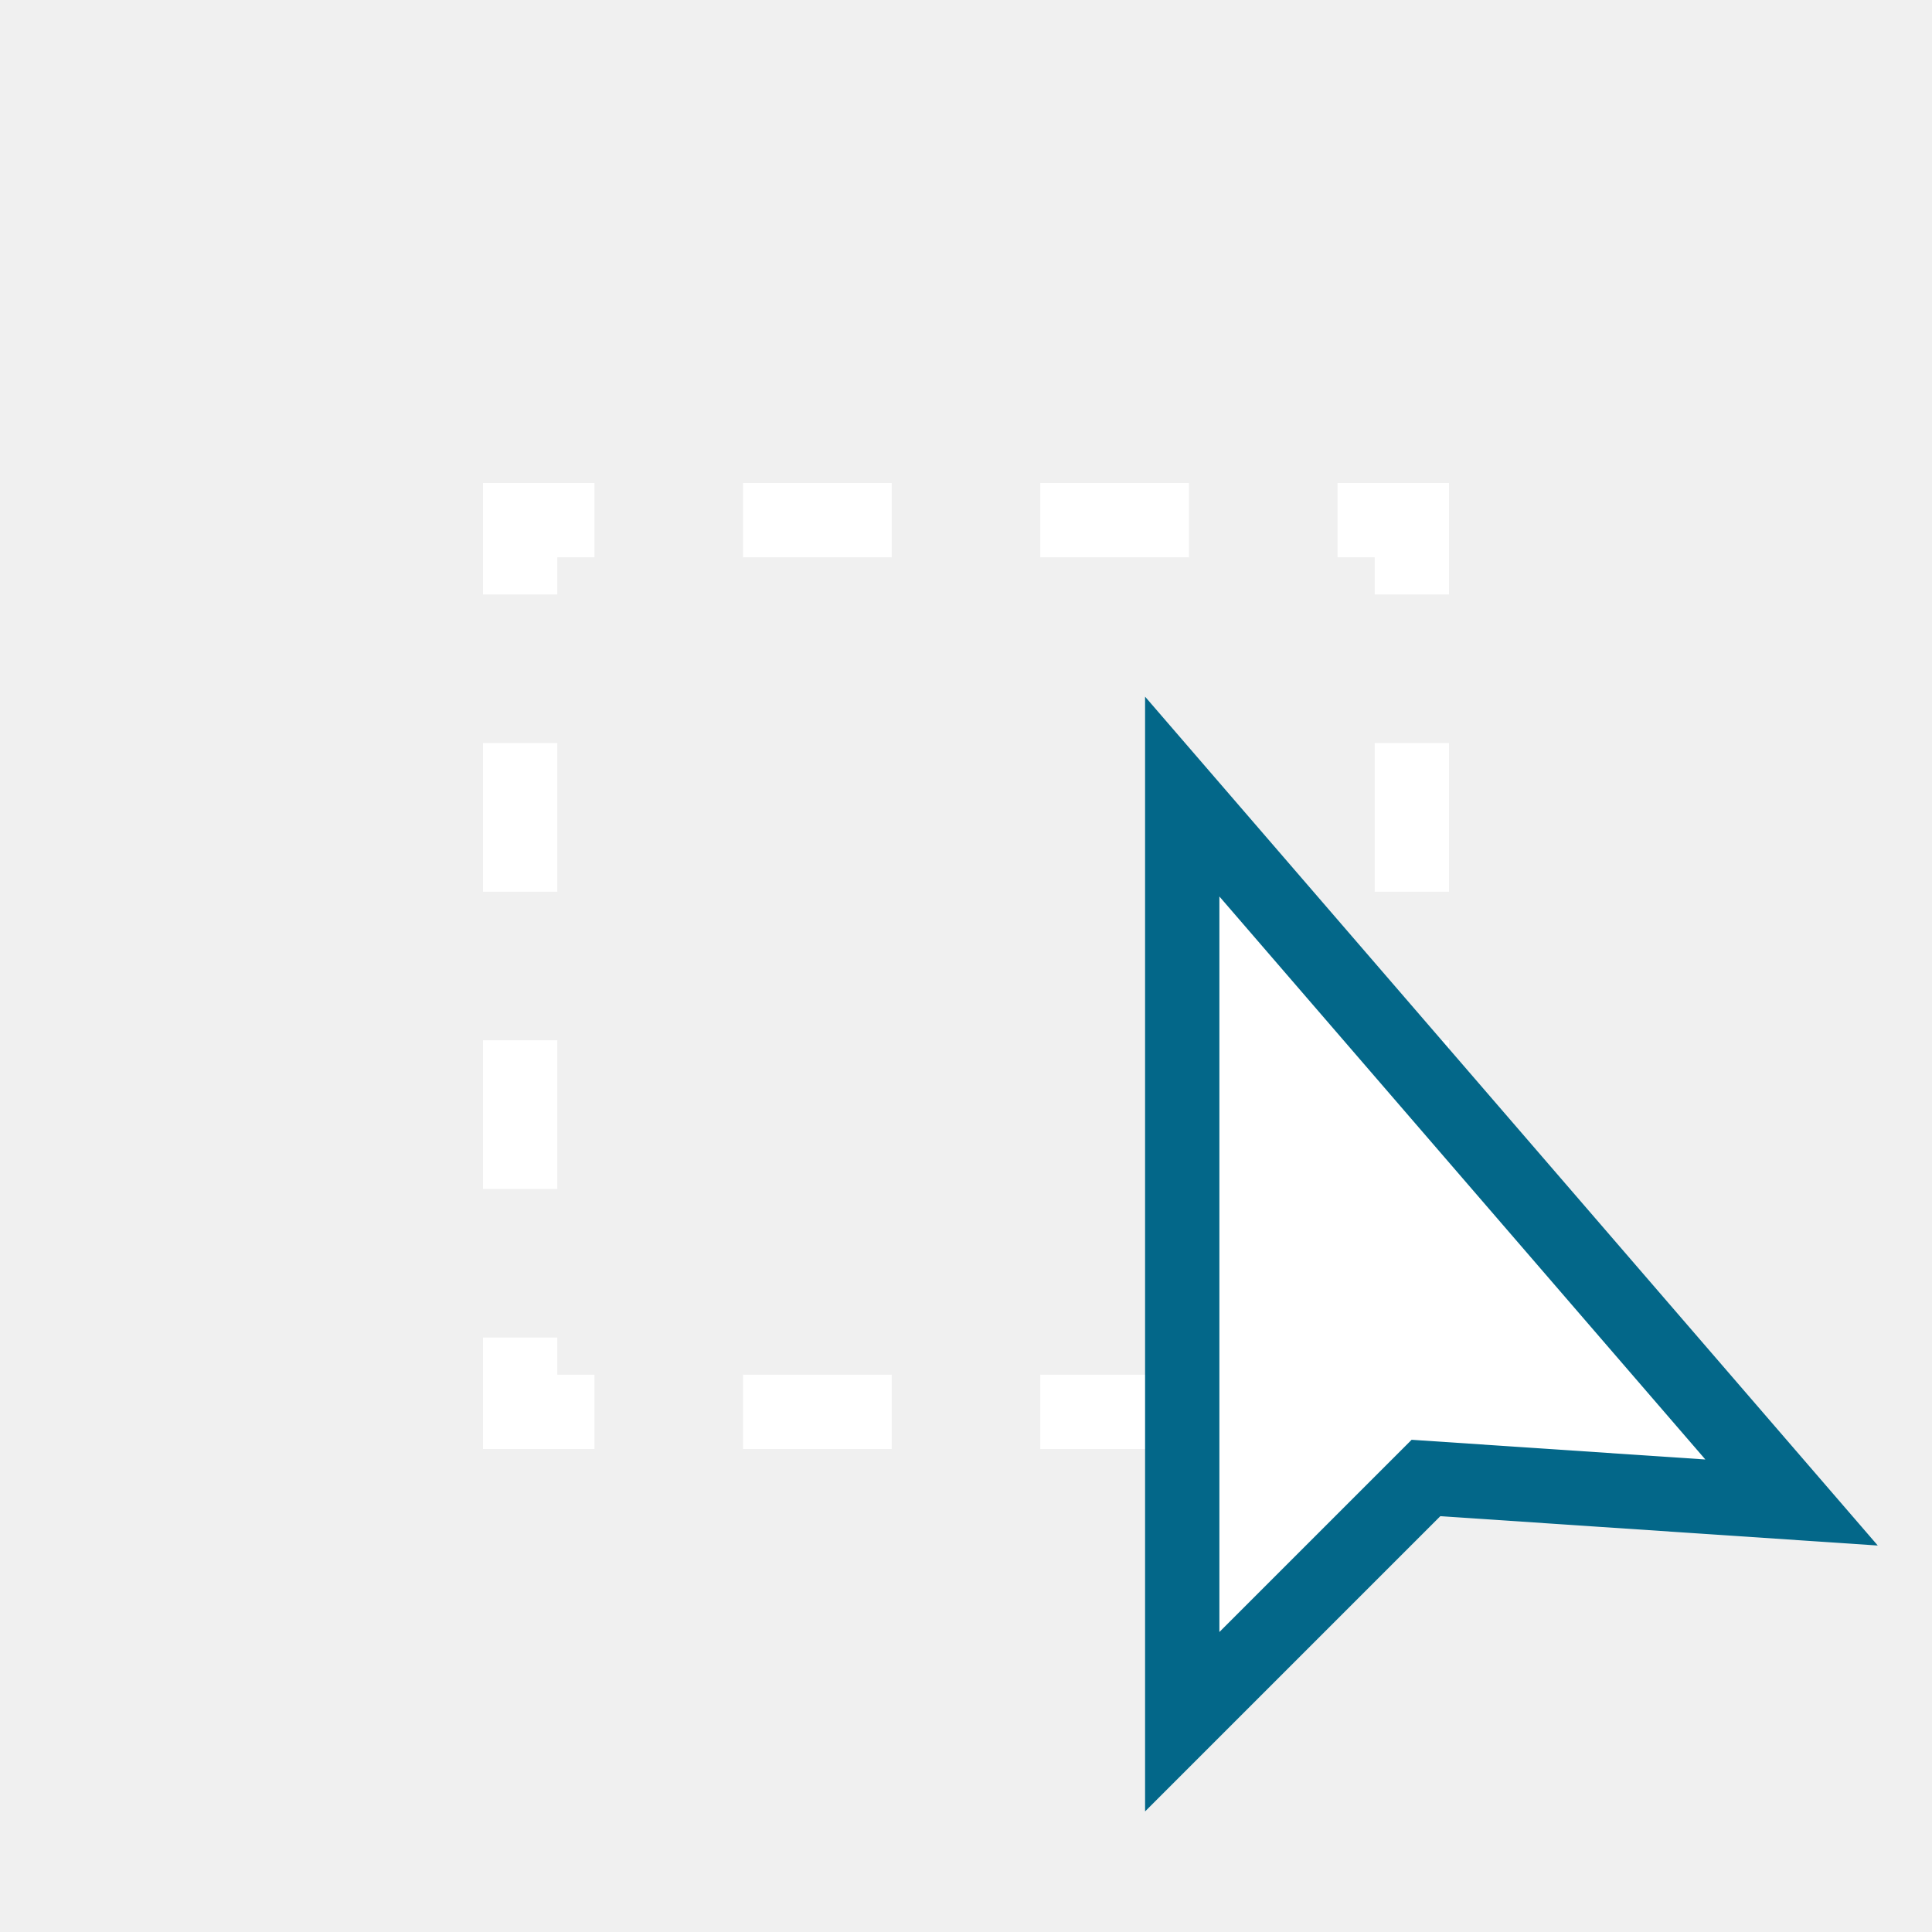
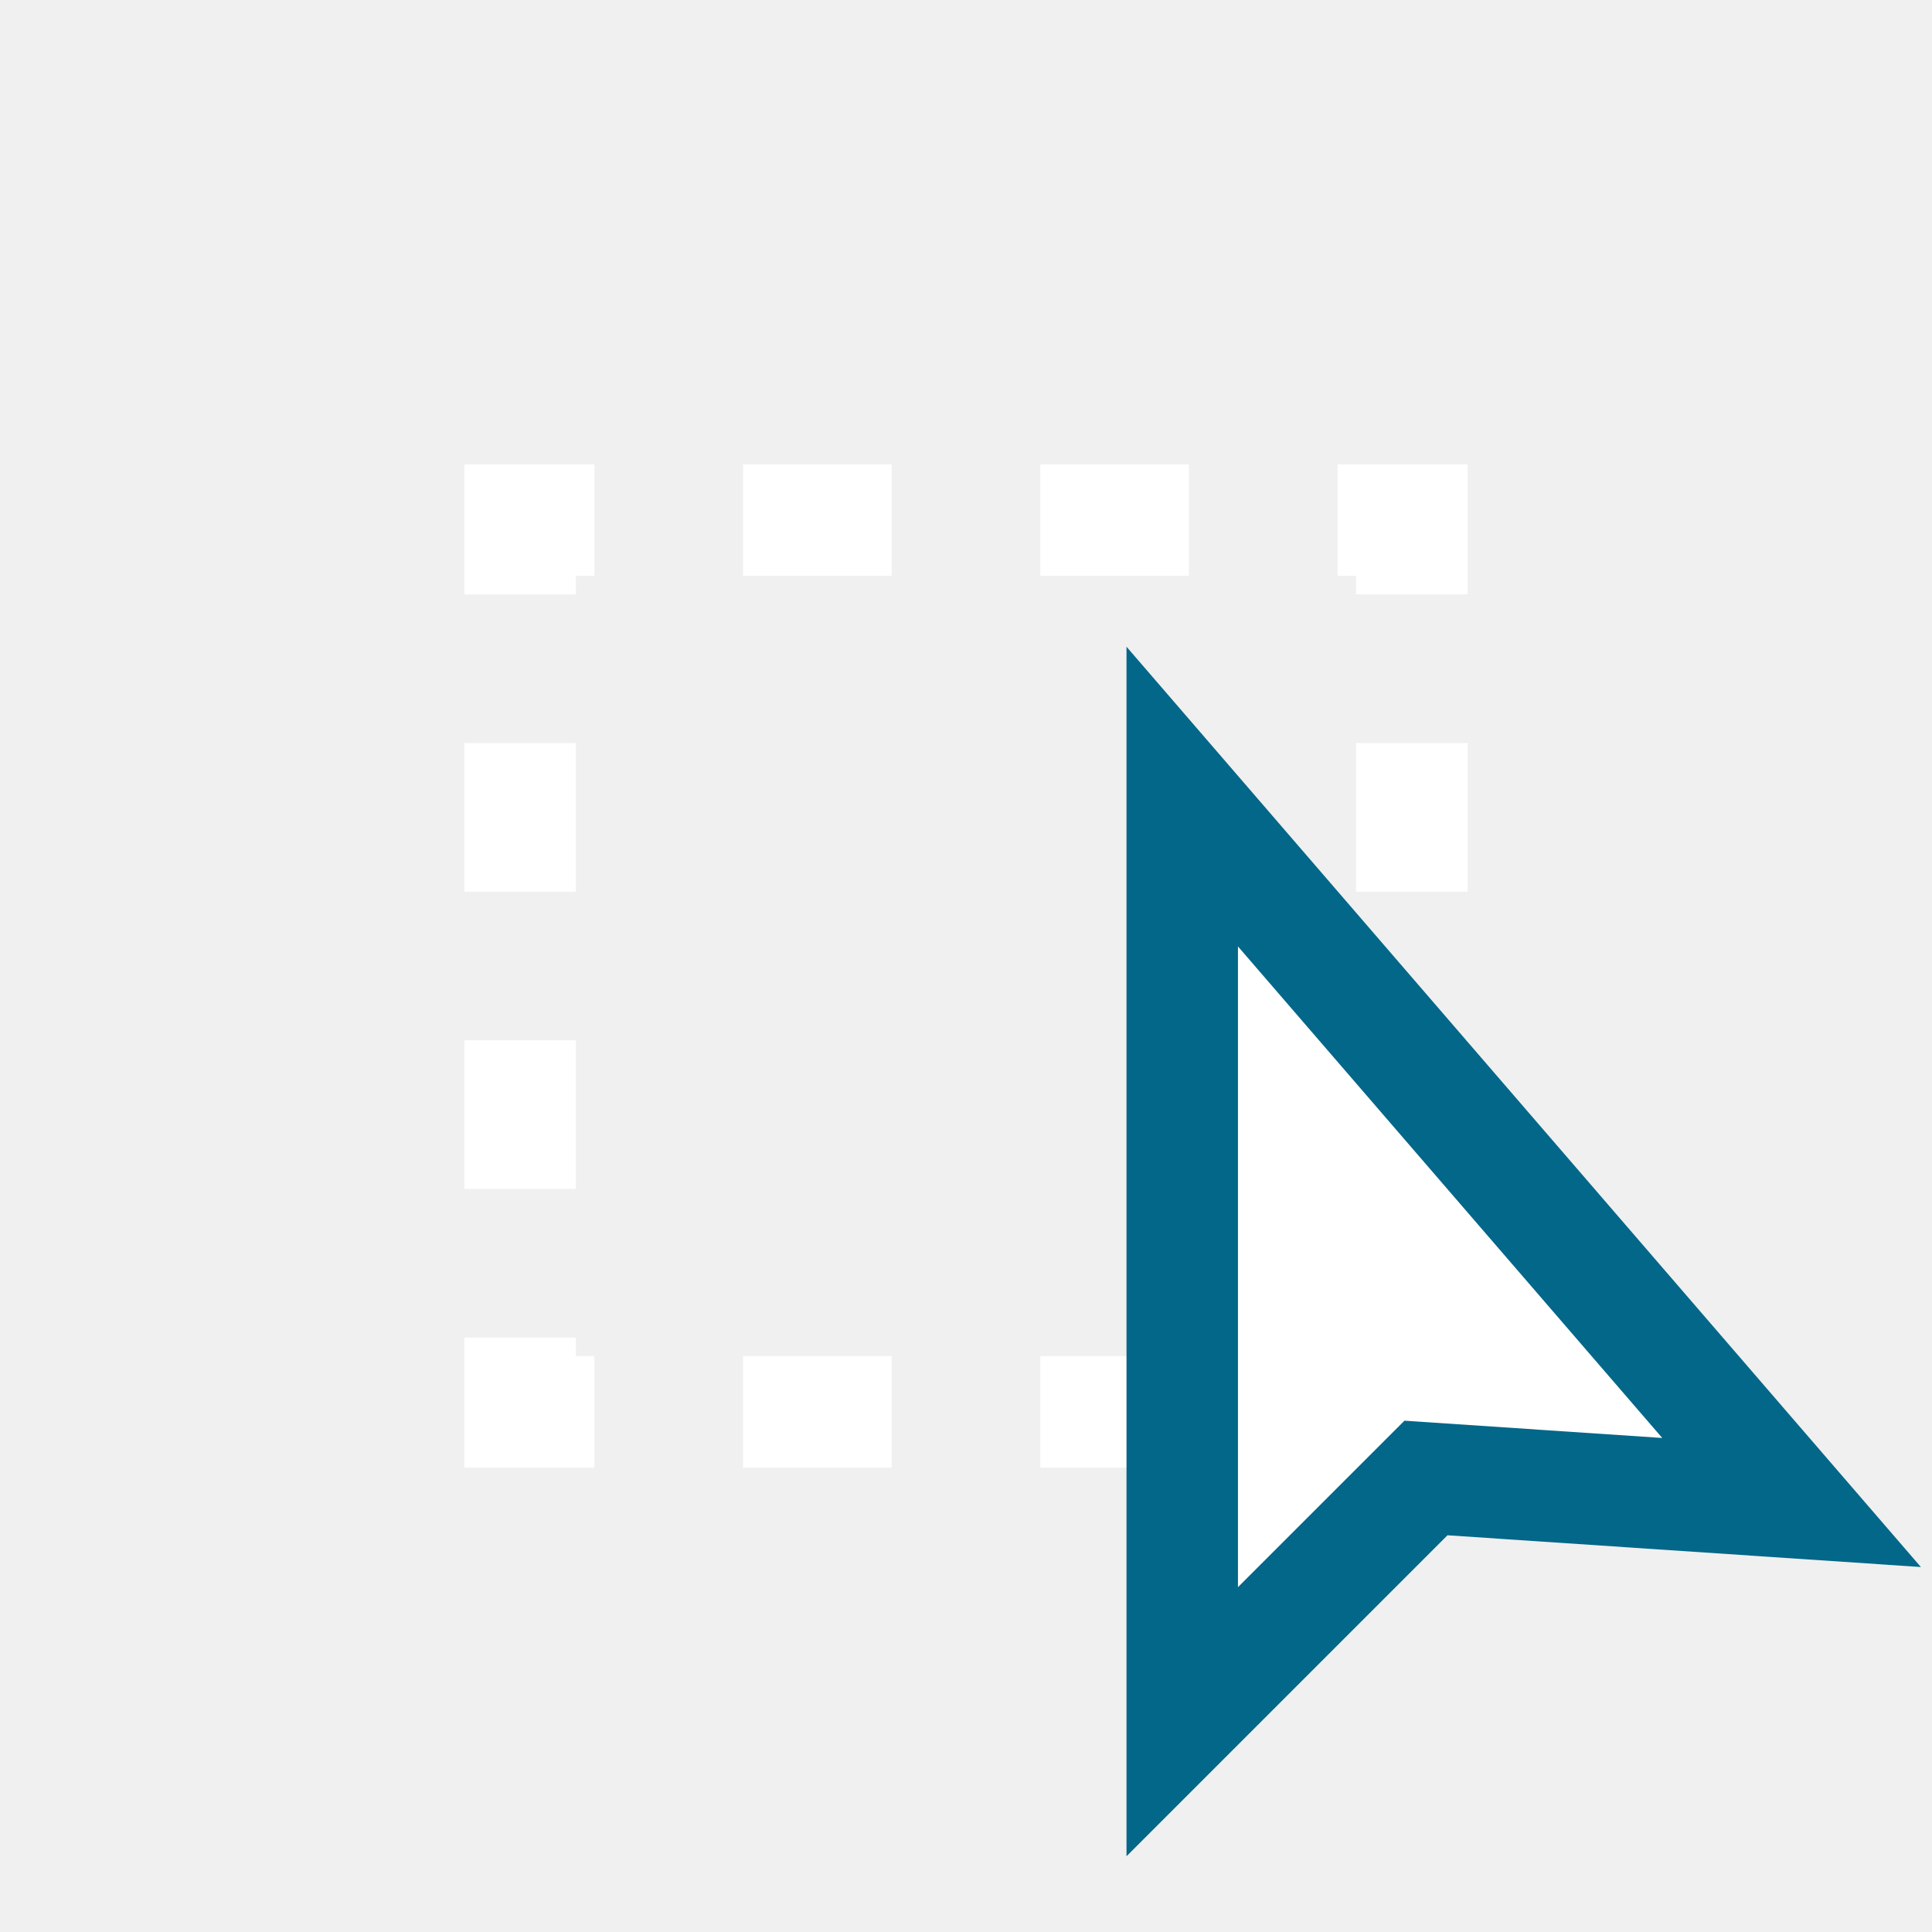
<svg xmlns="http://www.w3.org/2000/svg" viewBox="0 0 26 26">
-   <polyline points="19 18 19 19 18 19" style="fill:none;stroke:#fff;stroke-miterlimit:10" />
-   <polyline points="16 19 13.42 19 12.92 19 9 19" style="fill:none;stroke:#fff;stroke-miterlimit:10;stroke-dasharray:2,2" />
-   <polyline points="8 19 7 19 7 18" style="fill:none;stroke:#fff;stroke-miterlimit:10" />
-   <line x1="7" y1="16" x2="7" y2="9" style="fill:none;stroke:#fff;stroke-miterlimit:10;stroke-dasharray:2,2" />
-   <polyline points="7 8 7 7 8 7" style="fill:none;stroke:#fff;stroke-miterlimit:10" />
-   <line x1="10" y1="7" x2="17" y2="7" style="fill:none;stroke:#fff;stroke-miterlimit:10;stroke-dasharray:2,2" />
-   <polyline points="18 7 19 7 19 8" style="fill:none;stroke:#fff;stroke-miterlimit:10" />
-   <polyline points="19 10 19 11.33 19 12.75 19 17" style="fill:none;stroke:#fff;stroke-miterlimit:10;stroke-dasharray:2,2" />
-   <polygon points="15.91 23.17 15.91 10.72 24.11 20.22 19.19 19.89 15.91 23.17" style="fill:#fff;stroke:#036789;stroke-miterlimit:10" />
+   <polyline points="19 18 19 19 18 19" style="fill:none;stroke:#fff;stroke-miterlimit:10;stroke-width:1.5px" />
+   <polyline points="16 19 13.42 19 12.92 19 9 19" style="fill:none;stroke:#fff;stroke-miterlimit:10;stroke-width:1.5px;stroke-dasharray:2,2" />
+   <polyline points="8 19 7 19 7 18" style="fill:none;stroke:#fff;stroke-miterlimit:10;stroke-width:1.5px" />
+   <line x1="7" y1="16" x2="7" y2="9" style="fill:none;stroke:#fff;stroke-miterlimit:10;stroke-width:1.5px;stroke-dasharray:2,2" />
+   <polyline points="7 8 7 7 8 7" style="fill:none;stroke:#fff;stroke-miterlimit:10;stroke-width:1.5px" />
+   <line x1="10" y1="7" x2="17" y2="7" style="fill:none;stroke:#fff;stroke-miterlimit:10;stroke-width:1.5px;stroke-dasharray:2,2" />
+   <polyline points="18 7 19 7 19 8" style="fill:none;stroke:#fff;stroke-miterlimit:10;stroke-width:1.5px" />
+   <polyline points="19 10 19 11.33 19 12.75 19 17" style="fill:none;stroke:#fff;stroke-miterlimit:10;stroke-width:1.5px;stroke-dasharray:2,2" />
+   <polygon points="15.91 23.17 15.91 10.72 24.11 20.22 19.19 19.89 15.91 23.17" style="fill:#fff;stroke:#036789;stroke-miterlimit:10;stroke-width:1.5px" />
</svg>
